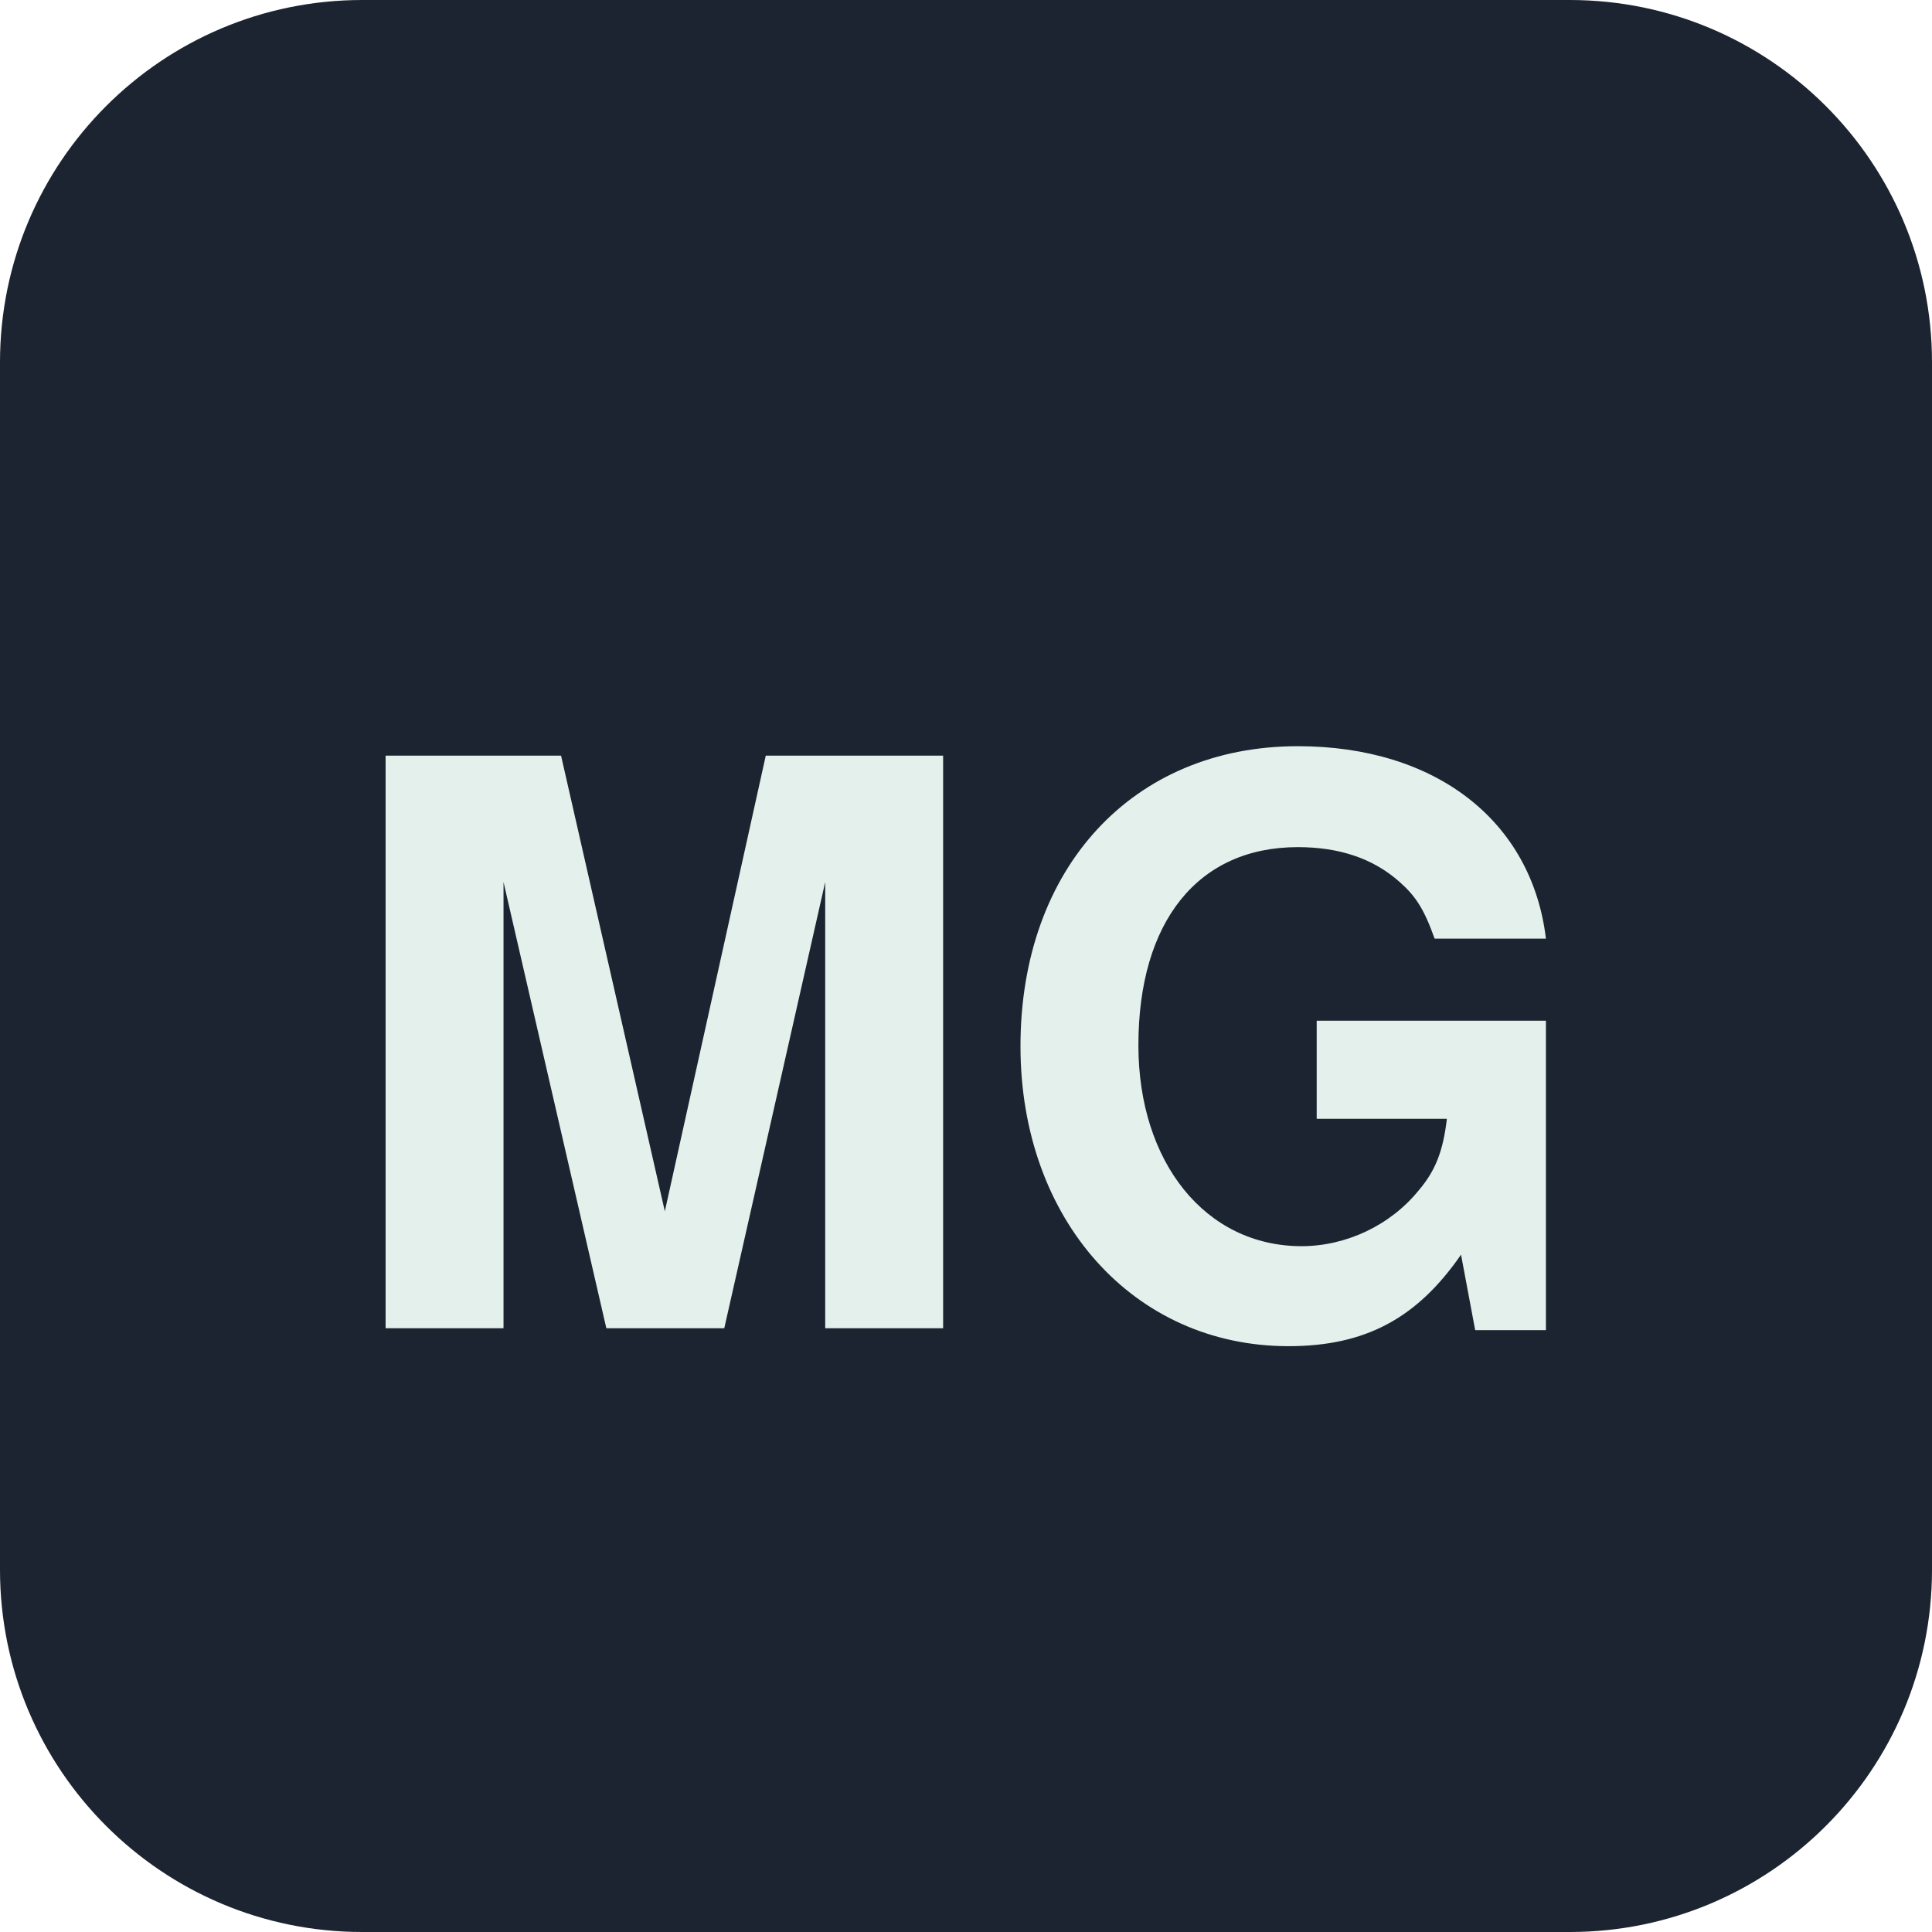
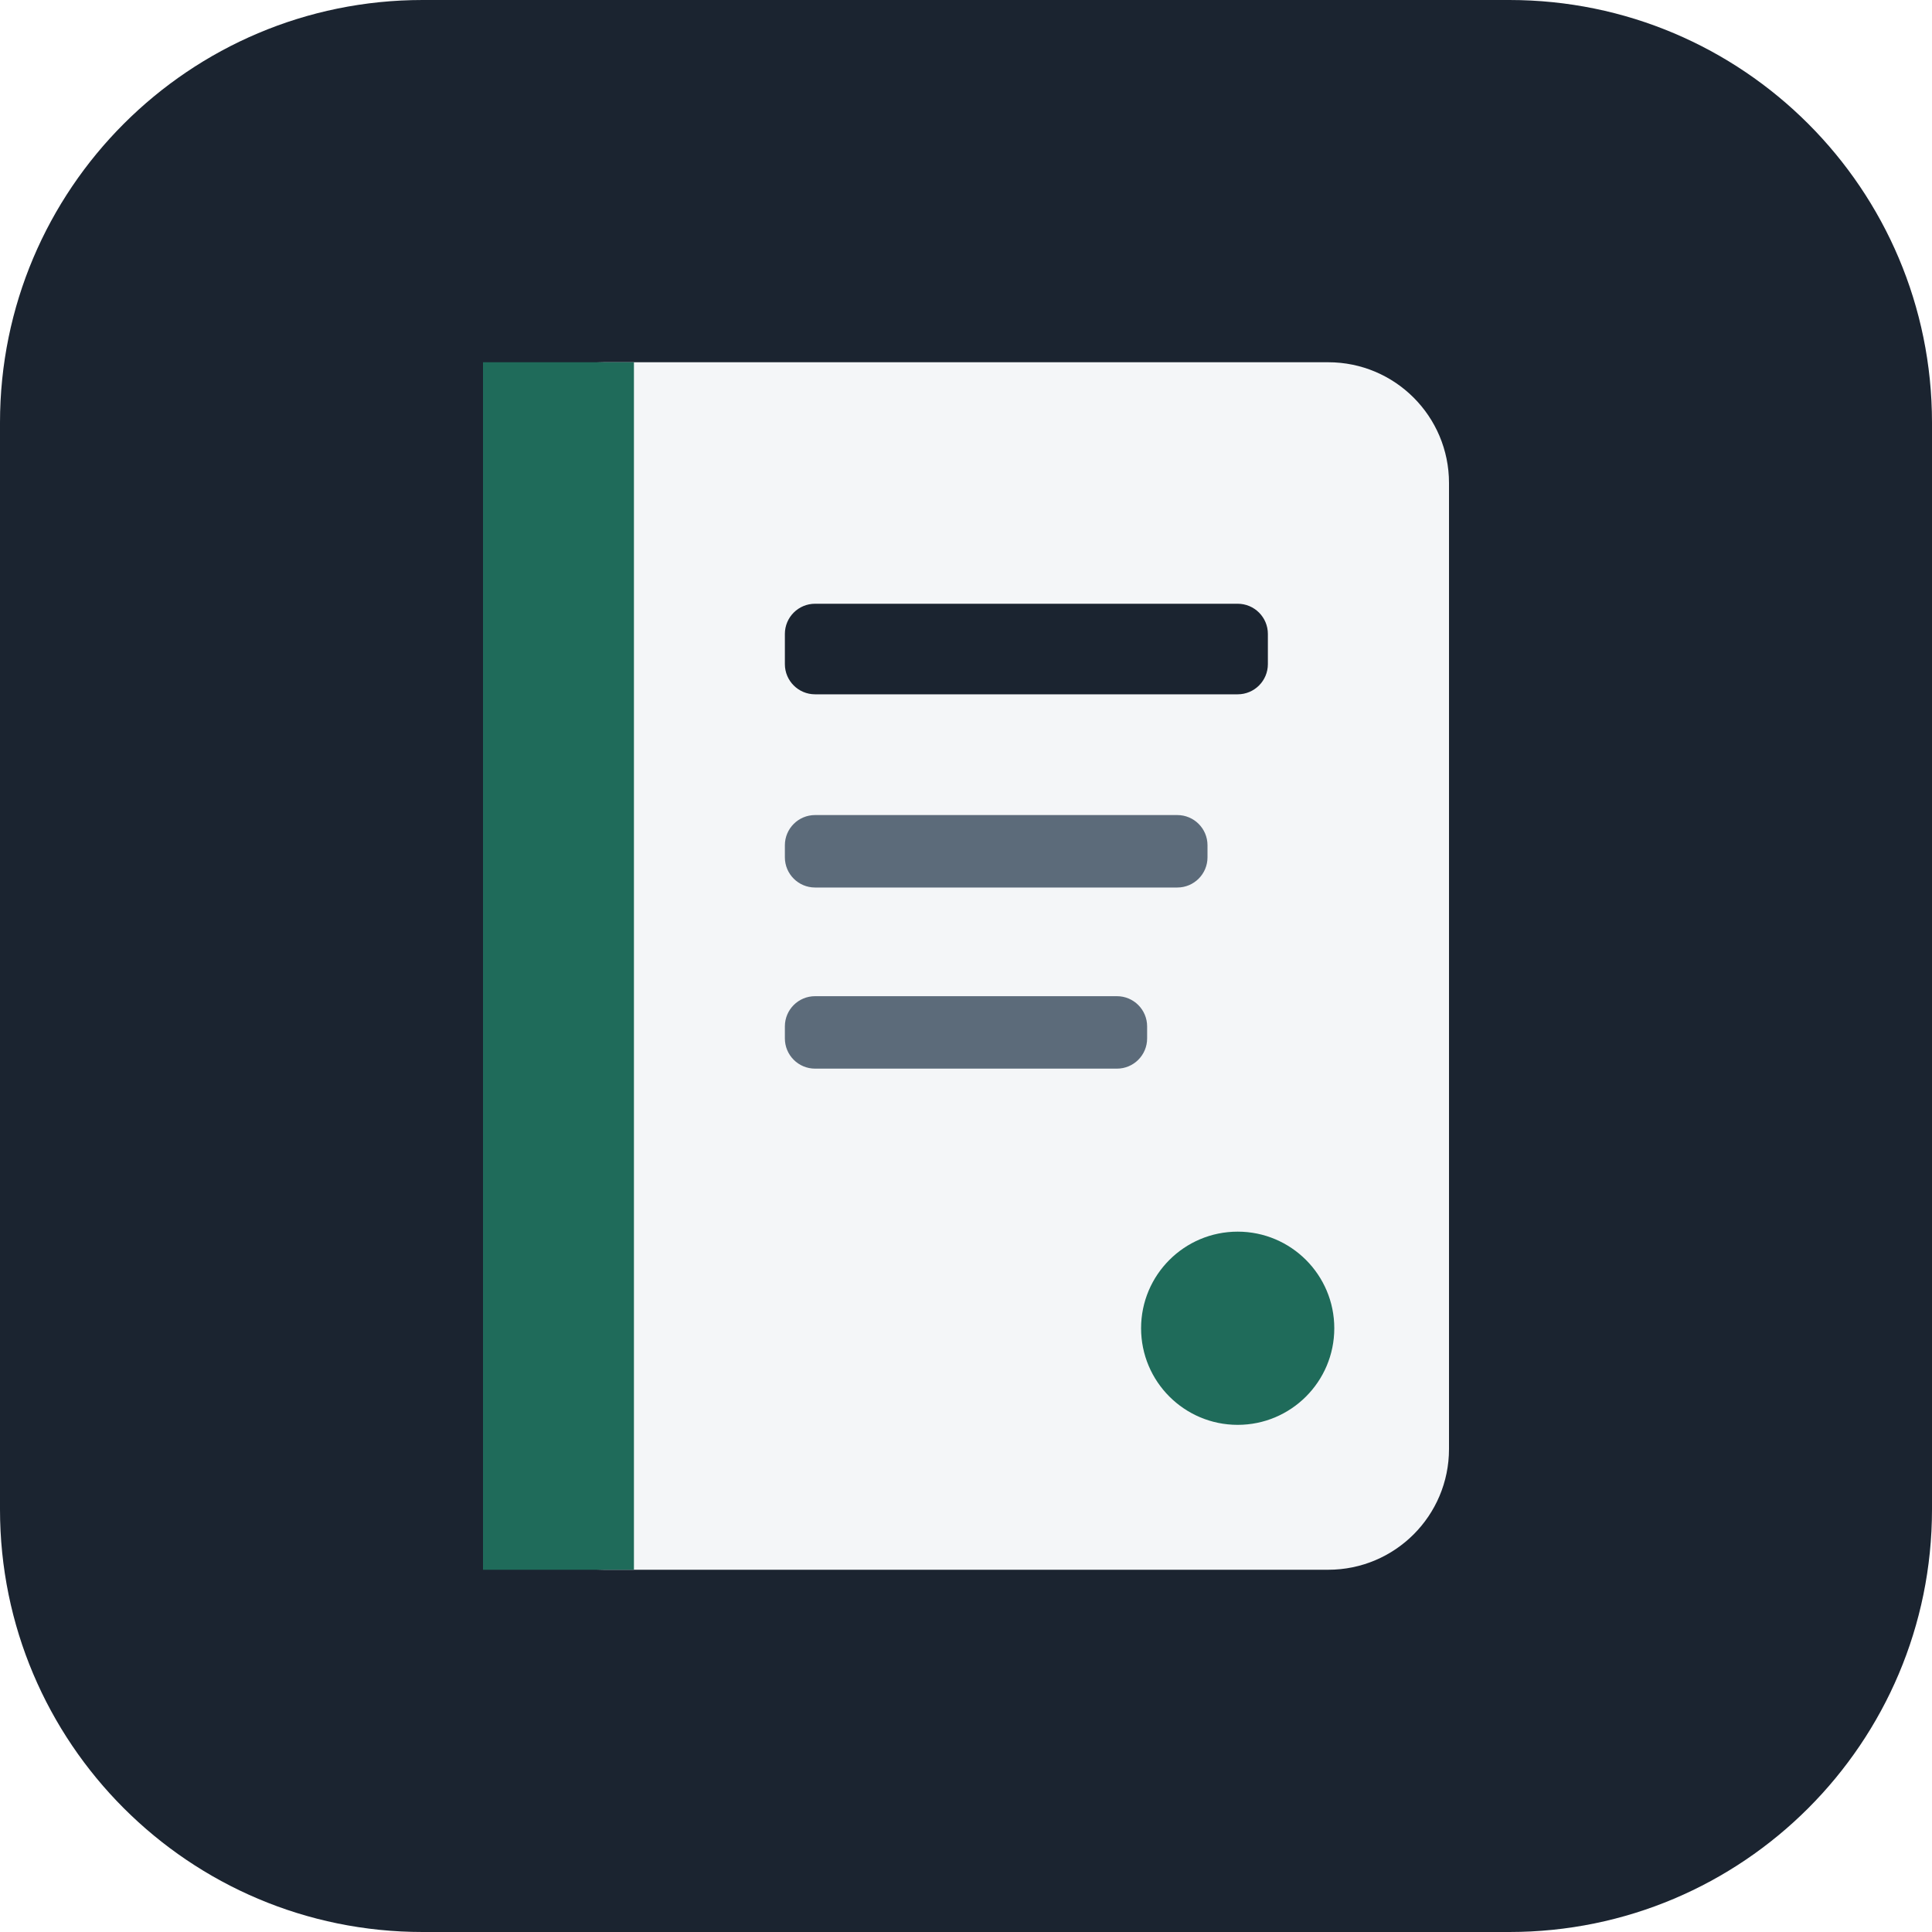
<svg xmlns="http://www.w3.org/2000/svg" viewBox="0 0 32 32">
-   <rect width="32" height="32" rx="6" fill="#1B2430" />
-   <text x="16" y="22" text-anchor="middle" font-family="IBM Plex Sans, Helvetica, sans-serif" font-size="13" font-weight="700" fill="#E4F0EC">MG</text>
+   <rect width="32" height="32" rx="7" fill="#1B2430" />
+   <rect x="8" y="6" width="16" height="20" rx="2" fill="#F4F6F8" />
+   <rect x="8" y="6" width="2.5" height="20" fill="#1F6B5A" />
+   <rect x="13" y="10" width="8" height="1.5" rx="0.5" fill="#1B2430" />
+   <rect x="13" y="13.5" width="7" height="1.2" rx="0.5" fill="#5C6B7A" />
+   <rect x="13" y="16.5" width="6" height="1.2" rx="0.5" fill="#5C6B7A" />
+   <circle cx="20.5" cy="22" r="1.6" fill="#1F6B5A" />
</svg>
